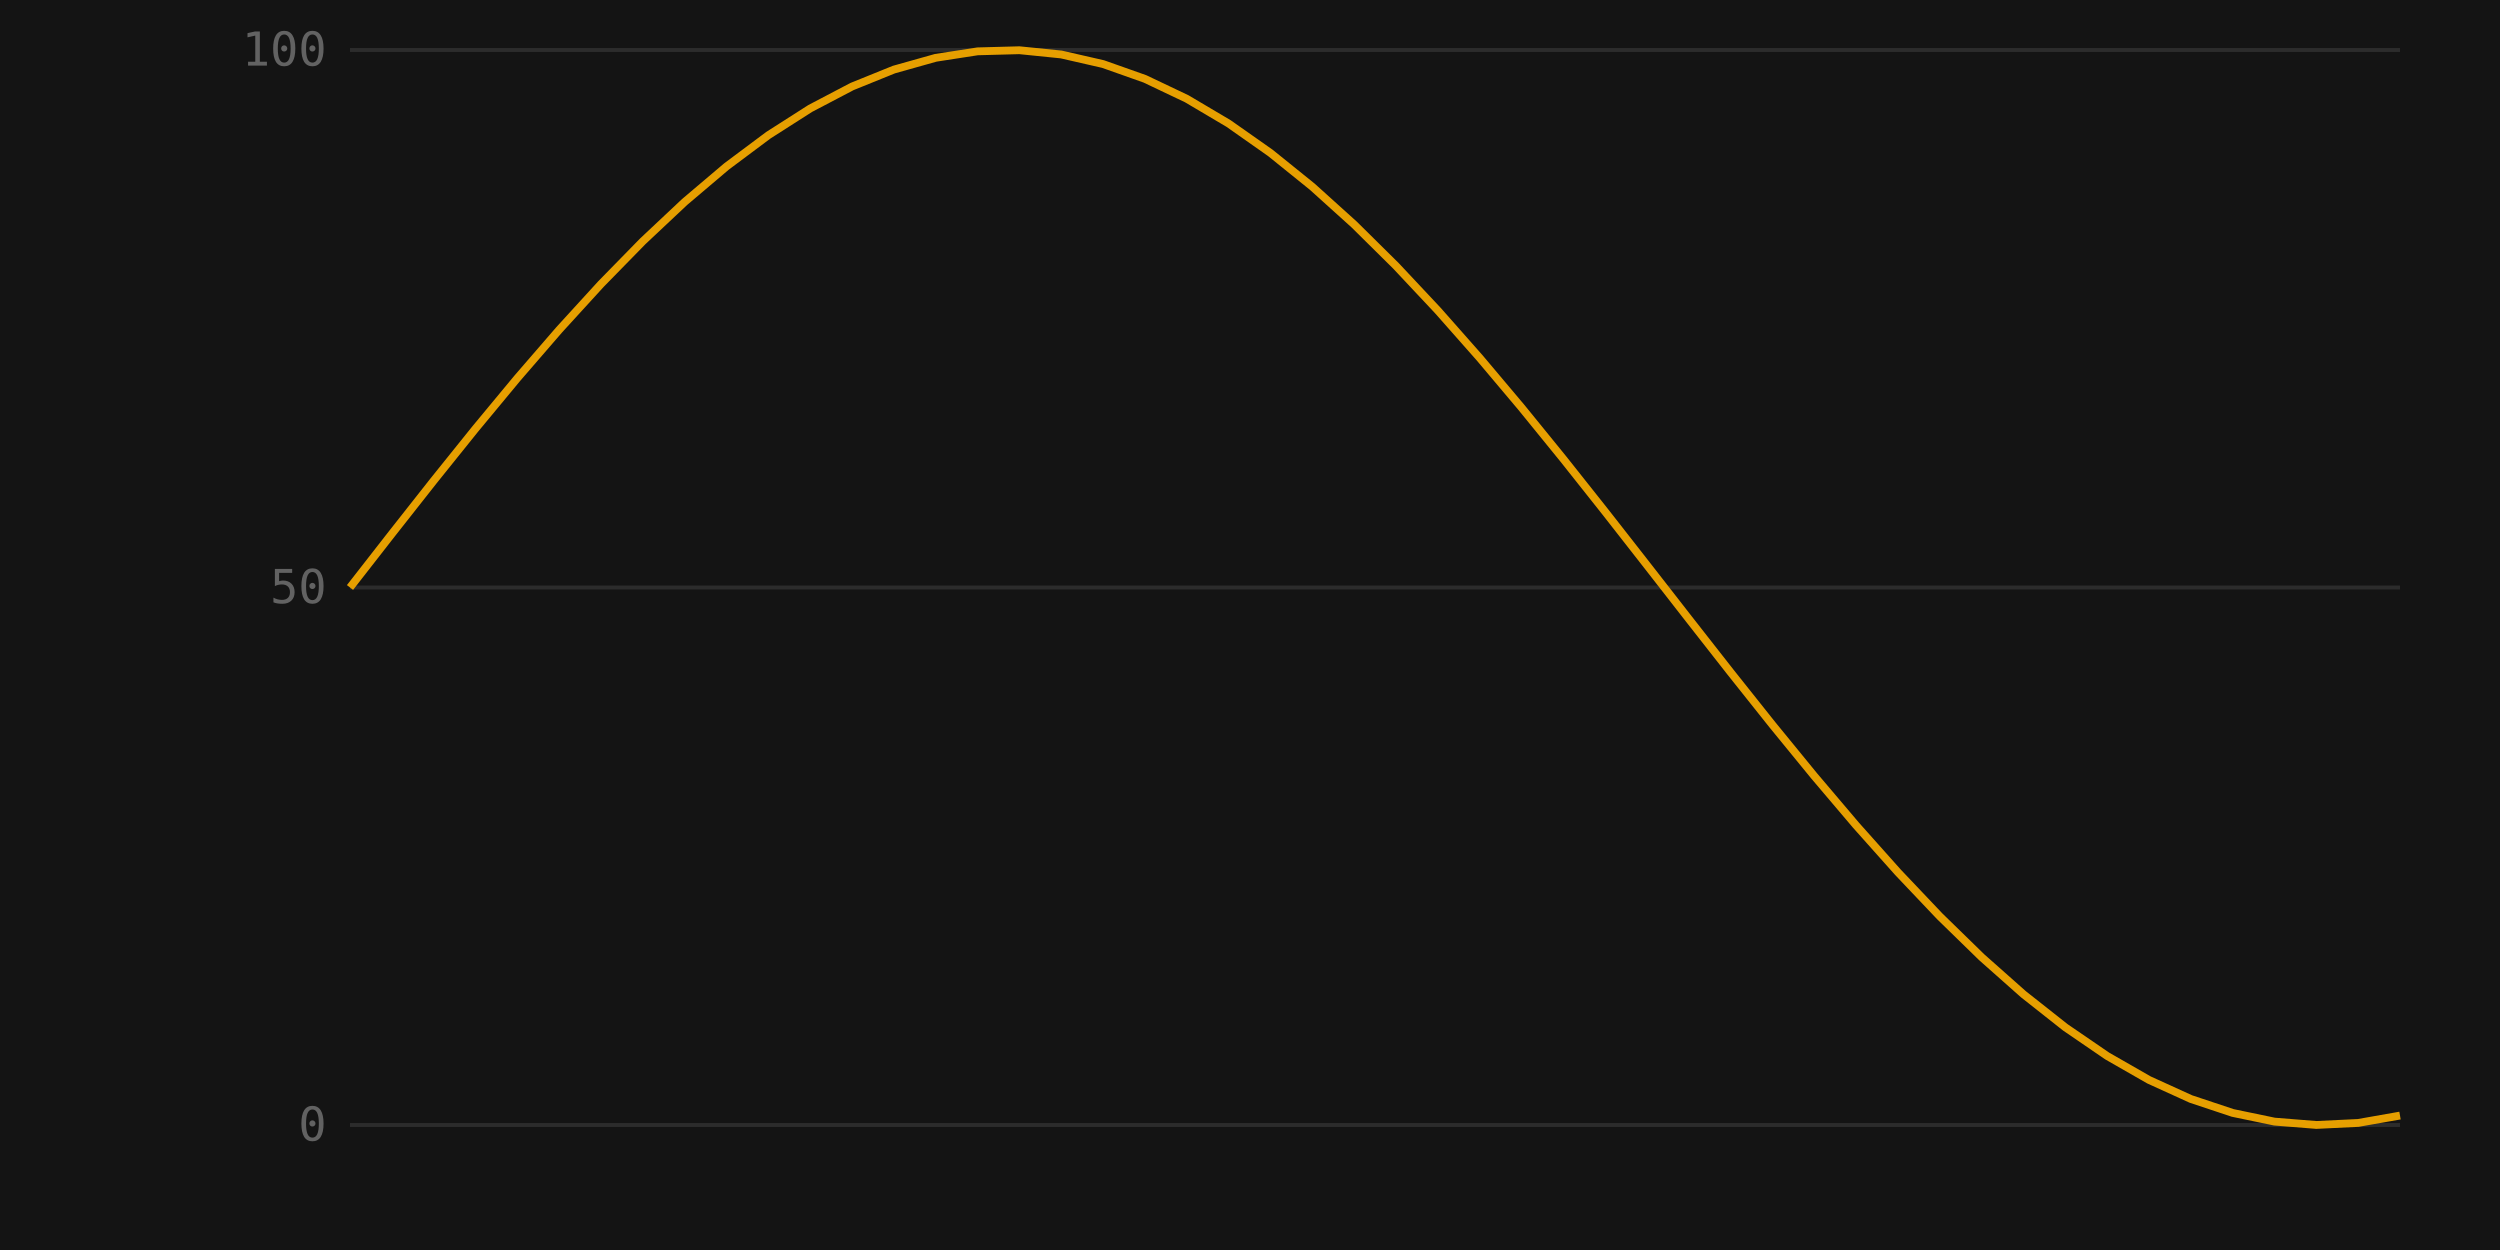
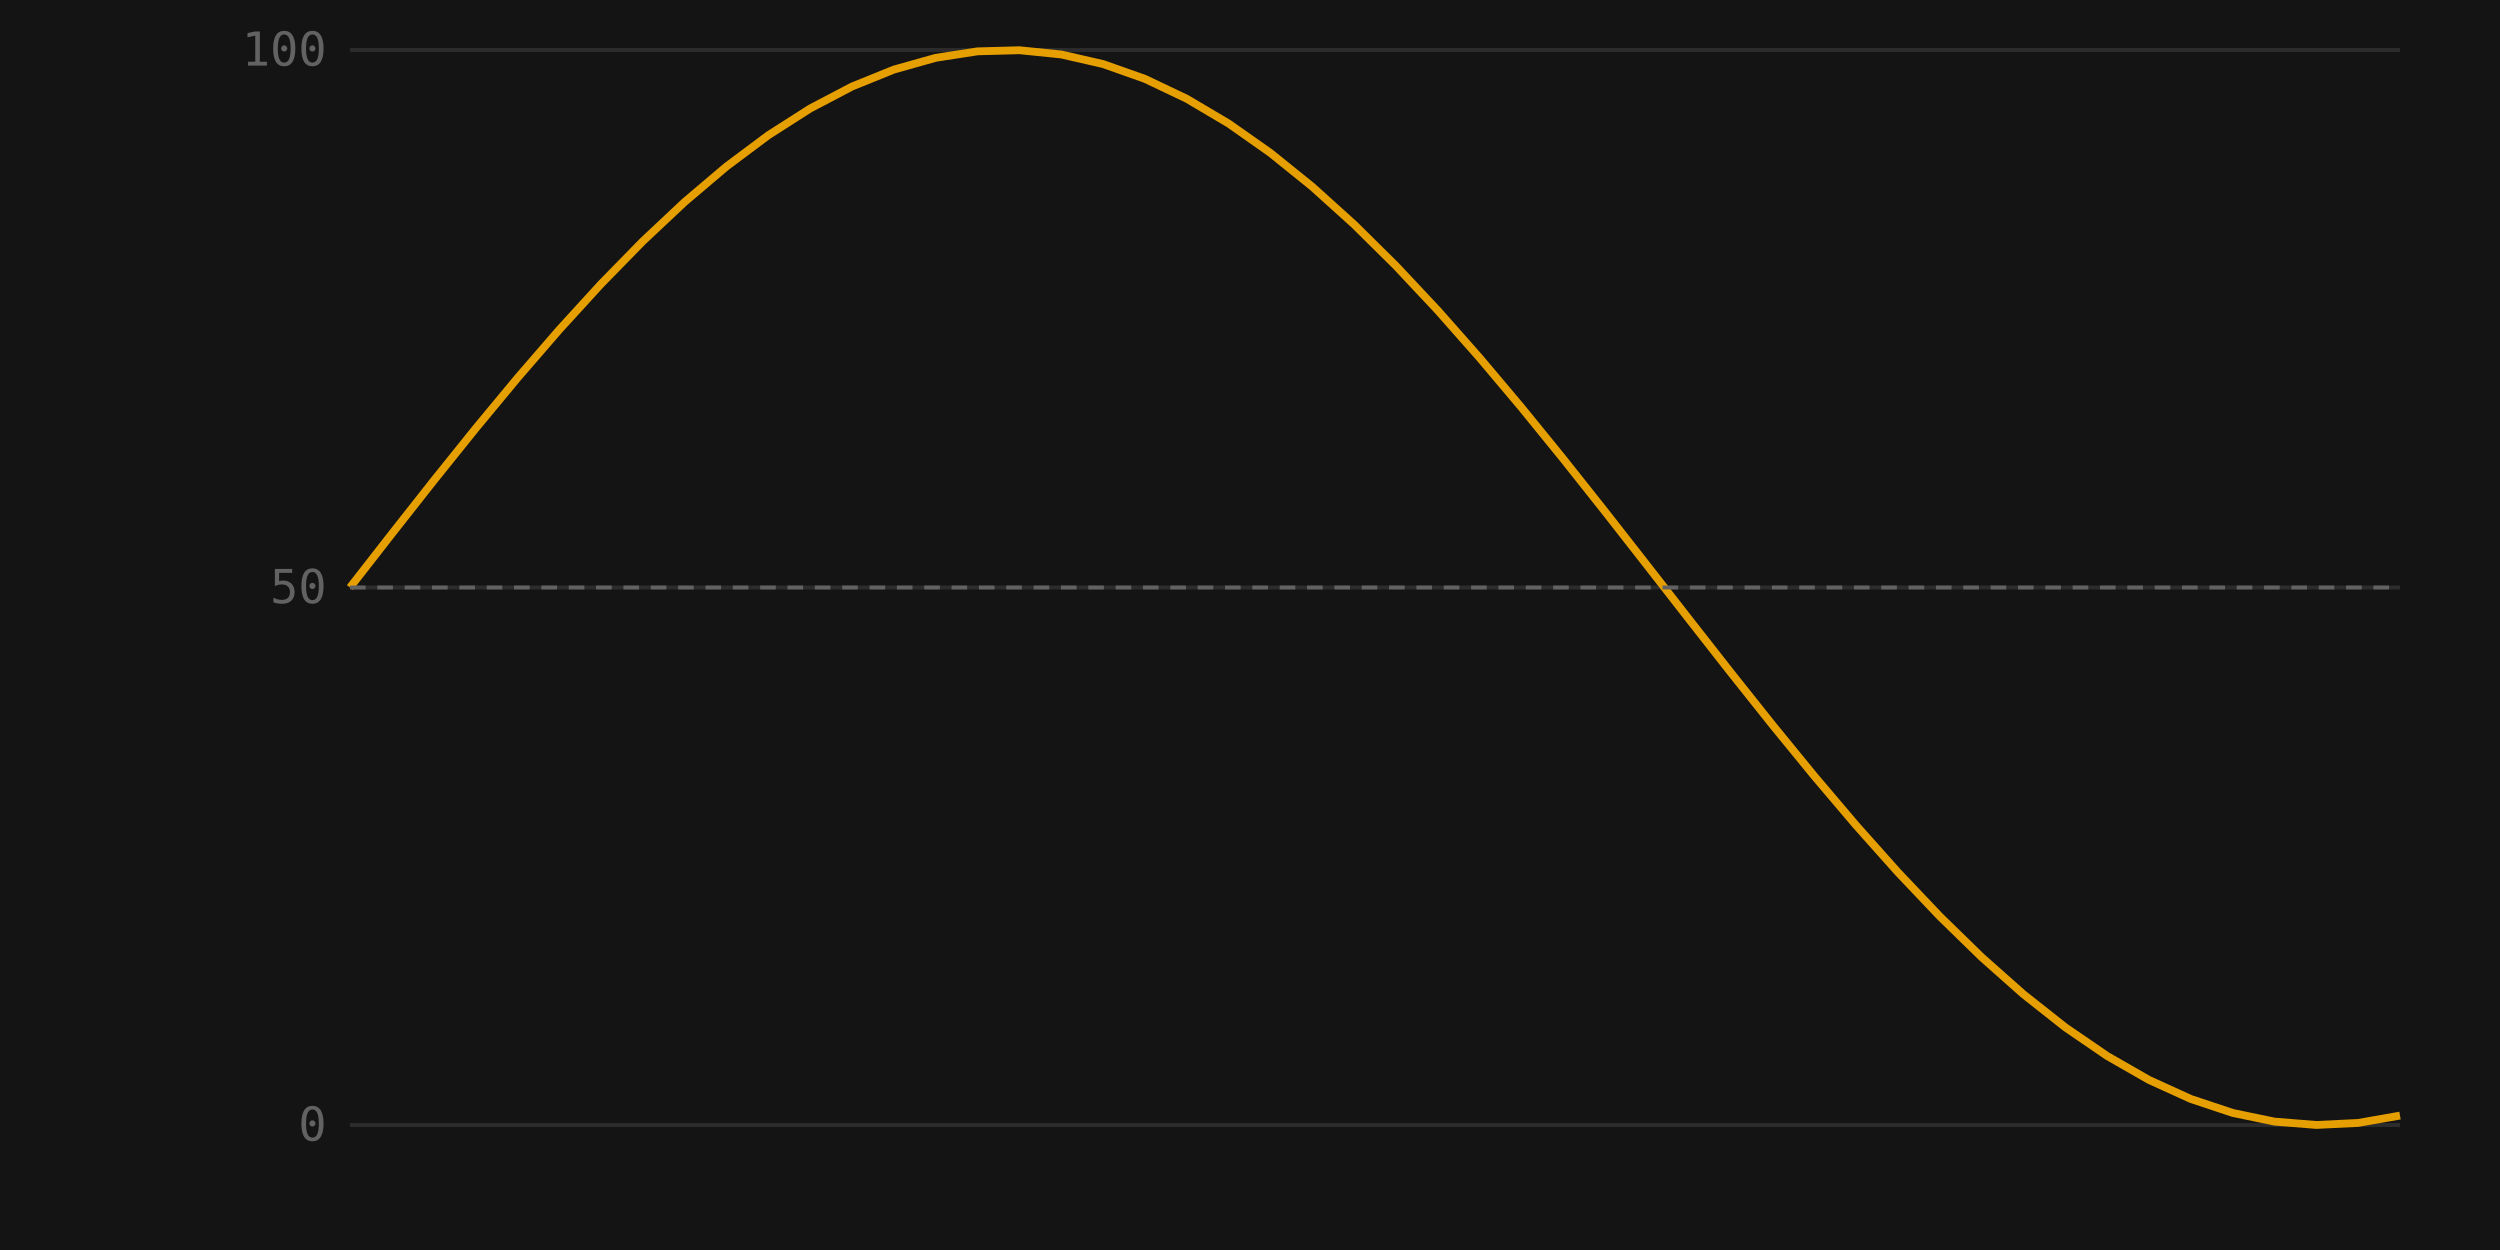
<svg xmlns="http://www.w3.org/2000/svg" viewBox="0 0 640 320" width="640" height="320">
  <rect width="100%" height="100%" fill="#141414" />
  <line x1="89.6" y1="288" x2="614.4" y2="288" stroke="#2c2c2c" stroke-width="1" />
  <text x="83.6" y="292" text-anchor="end" font-size="12" font-family="monospace" fill="#626262">0</text>
  <line x1="89.6" y1="150.4" x2="614.4" y2="150.4" stroke="#2c2c2c" stroke-width="1" />
  <text x="83.6" y="154.4" text-anchor="end" font-size="12" font-family="monospace" fill="#626262">50</text>
  <line x1="89.6" y1="12.8" x2="614.4" y2="12.8" stroke="#2c2c2c" stroke-width="1" />
  <text x="83.6" y="16.8" text-anchor="end" font-size="12" font-family="monospace" fill="#626262">100</text>
  <path d="M89.6 150.4 L100.31 136.663 L111.02 123.063 L121.731 109.736 L132.441 96.816 L143.151 84.431 L153.861 72.705 L164.571 61.756 L175.282 51.692 L185.992 42.614 L196.702 34.614 L207.412 27.77 L218.122 22.151 L228.833 17.814 L239.543 14.802 L250.253 13.145 L260.963 12.859 L271.673 13.947 L282.384 16.399 L293.094 20.189 L303.804 25.281 L314.514 31.622 L325.224 39.151 L335.935 47.791 L346.645 57.456 L357.355 68.05 L368.065 79.467 L378.776 91.593 L389.486 104.306 L400.196 117.479 L410.906 130.982 L421.616 144.679 L432.327 158.432 L443.037 172.106 L453.747 185.562 L464.457 198.668 L475.167 211.291 L485.878 223.305 L496.588 234.592 L507.298 245.037 L518.008 254.536 L528.718 262.995 L539.429 270.329 L550.139 276.464 L560.849 281.34 L571.559 284.908 L582.269 287.132 L592.98 287.989 L603.69 287.472 L614.4 285.585" fill="none" stroke="#e69f00" stroke-width="2" />
+   <path d="M89.6 150.4 L614.4 150.4" fill="none" stroke="#626262" stroke-width="1" stroke-dasharray="4 3" />
</svg>
